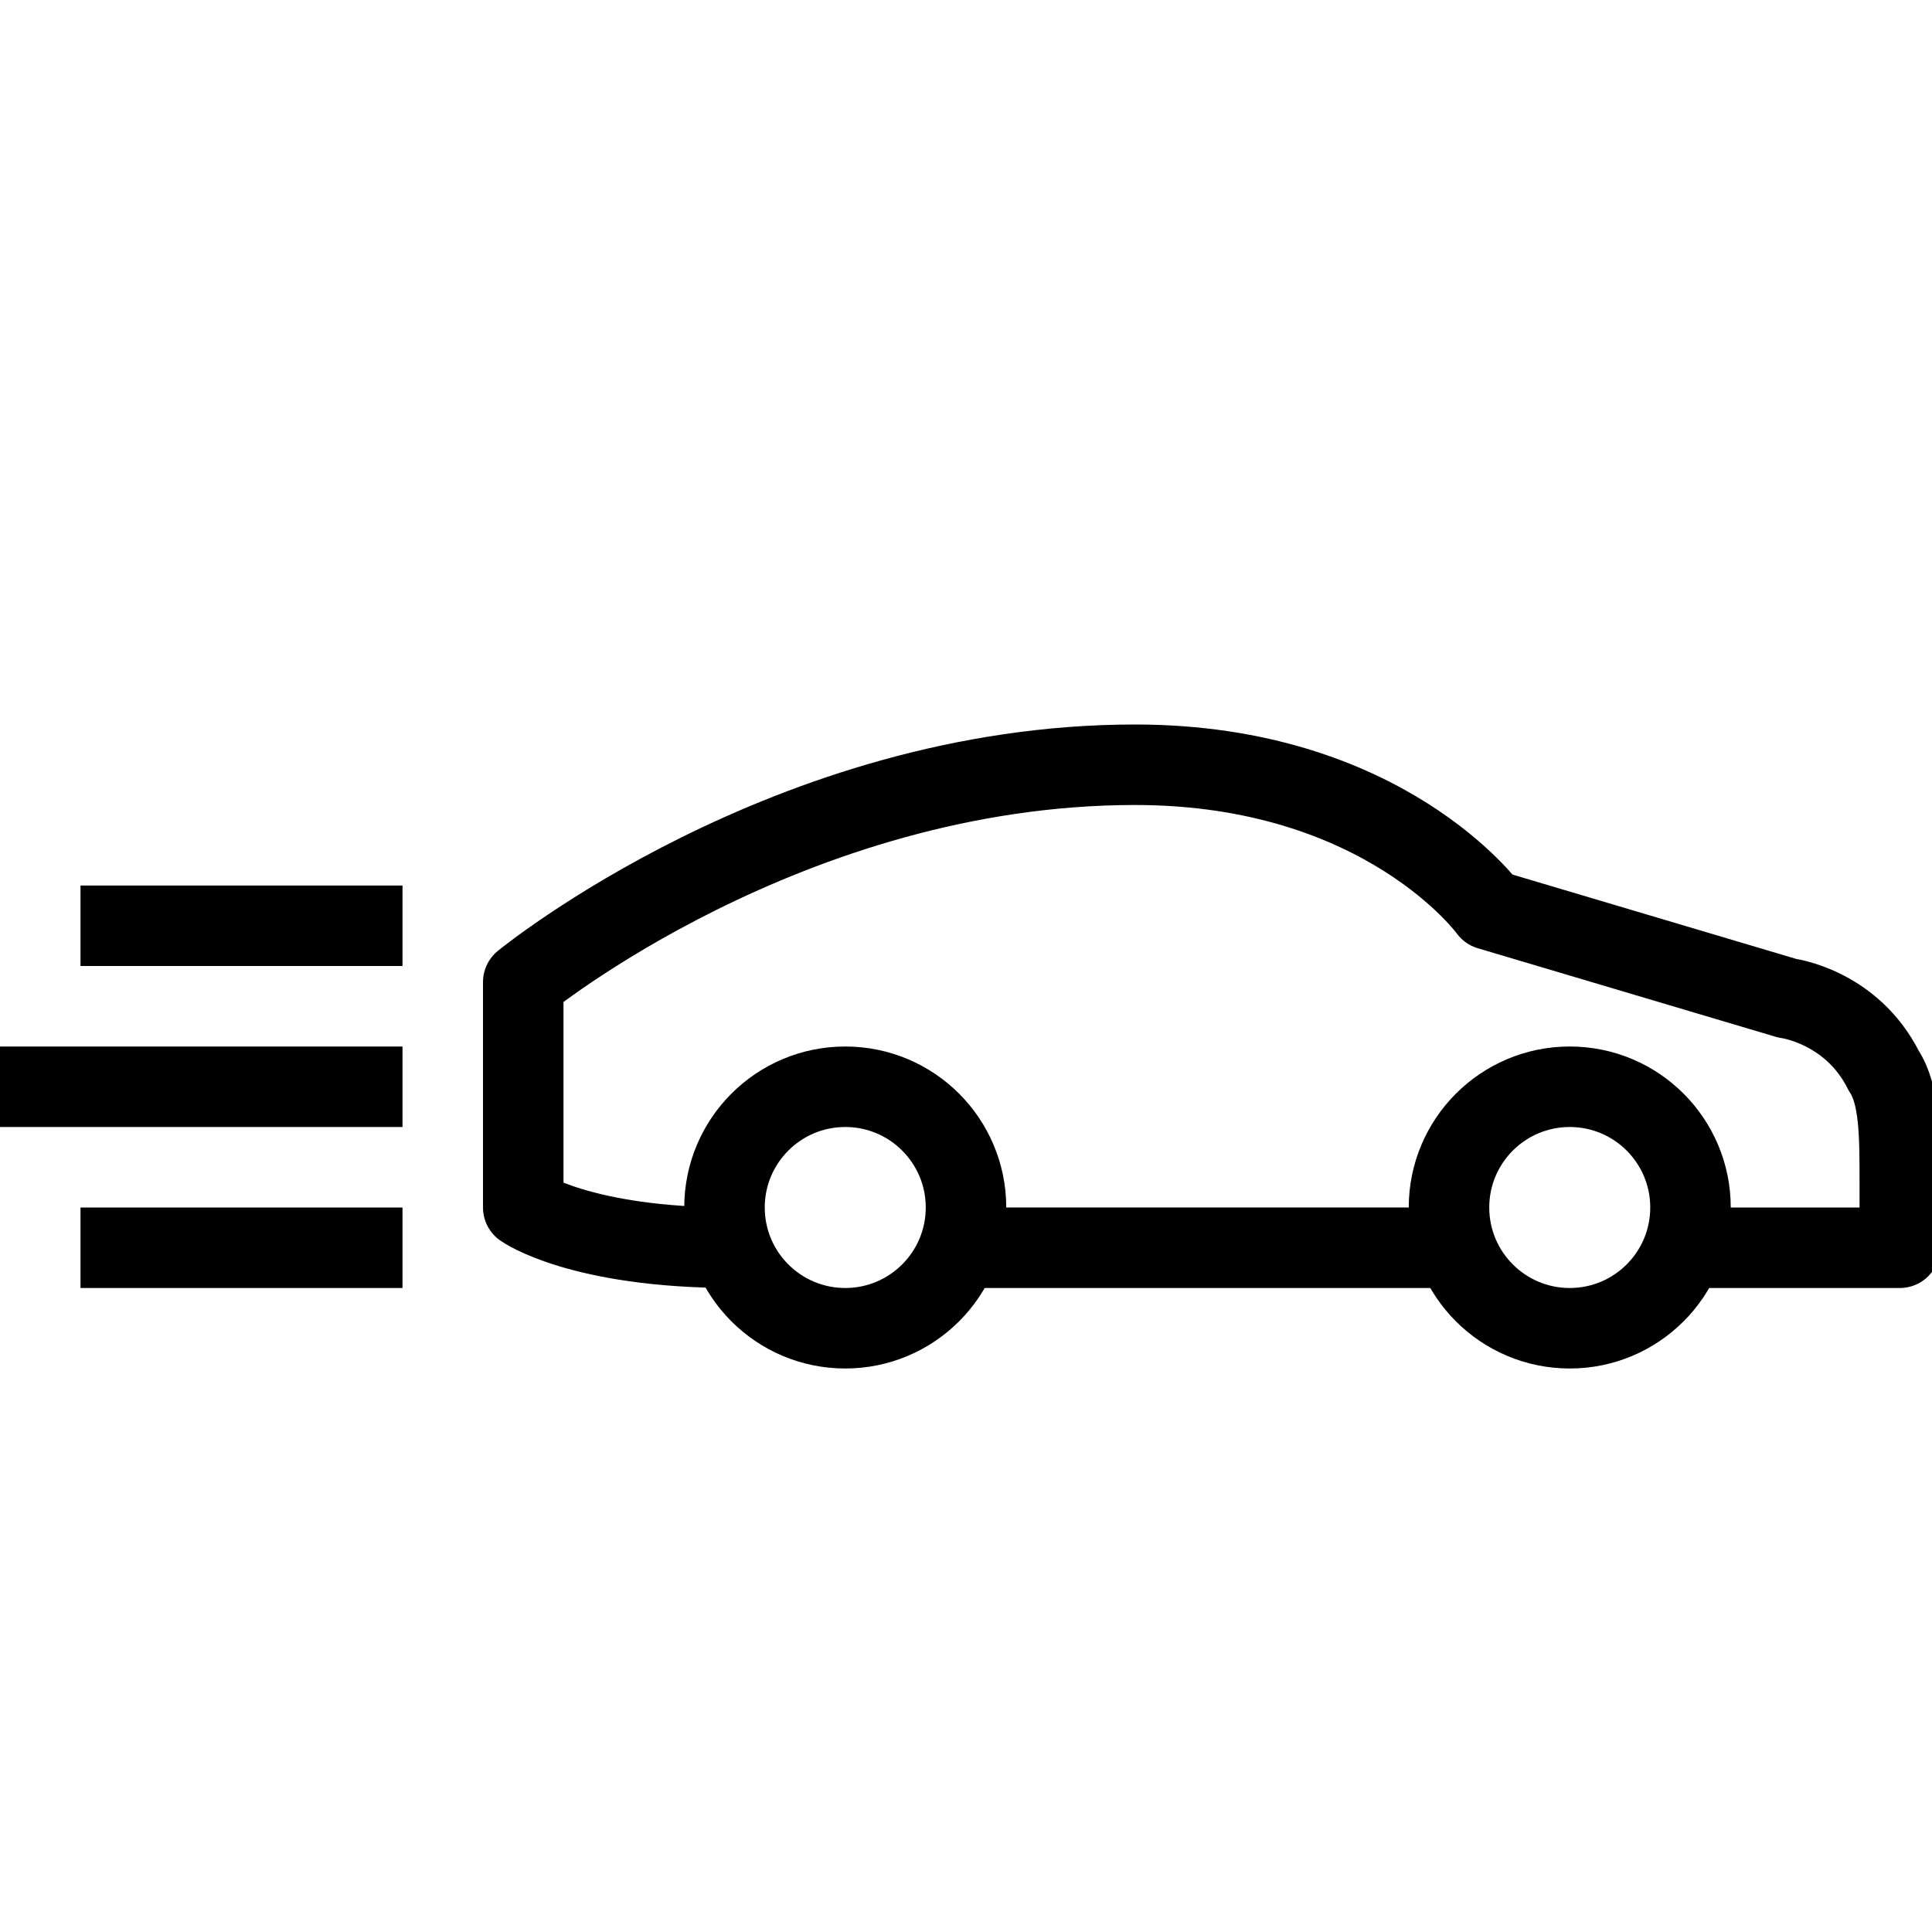
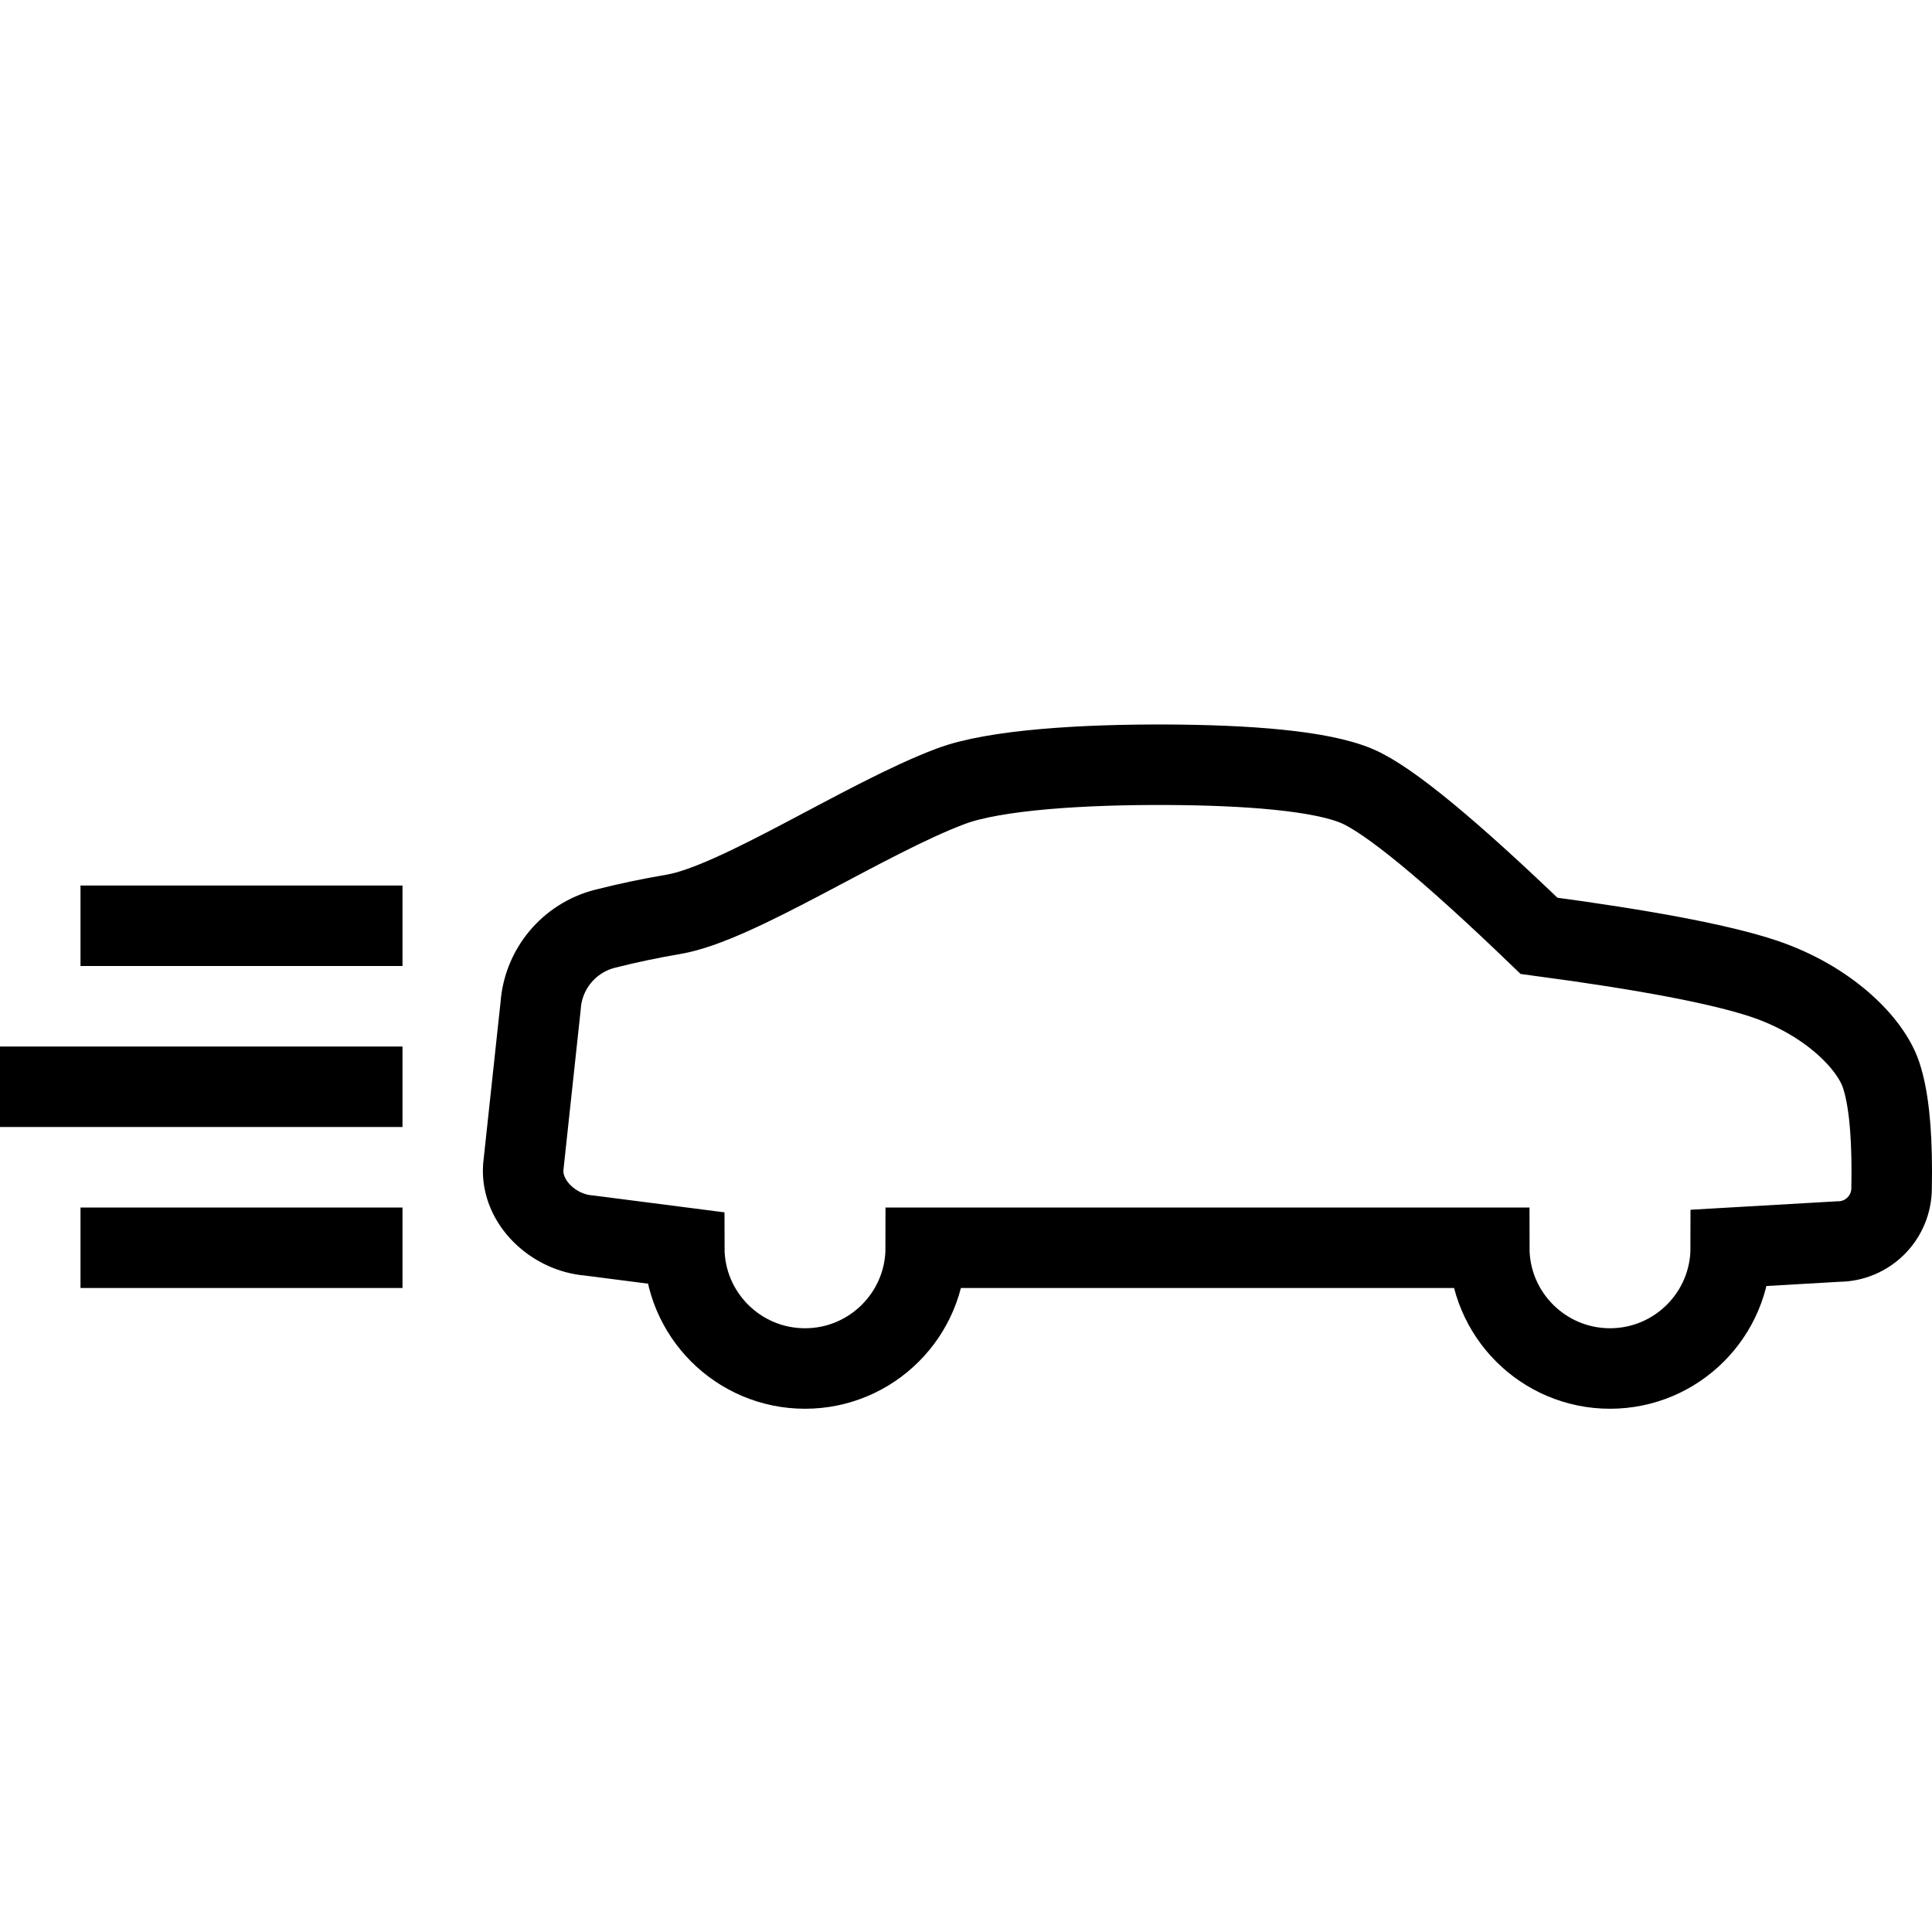
<svg xmlns="http://www.w3.org/2000/svg" width="24" height="24" viewBox="0 0 24 24" version="1.1">
  <g stroke="currentColor" stroke-width="1" fill="none" fill-rule="evenodd">
+     <path d="M11.5,15.5 L11.5,15.5 C11.5,16.328 10.828,17 10,17 L10,17 C9.172,17 8.5,16.328 8.5,15.5 L7.319,15.348 C6.881,15.316 6.47,14.938 6.5,14.5 L6.716,12.494 C6.748,12.037 7.069,11.652 7.513,11.538 C7.796,11.466 8.078,11.407 8.361,11.359 C9.158,11.227 10.751,10.164 11.814,9.766 C12.358,9.562 13.463,9.495 14.5,9.5 C15.486,9.505 16.407,9.572 16.86,9.766 C17.251,9.934 18.004,10.553 19.118,11.625 C20.446,11.802 21.375,11.979 21.906,12.156 C22.703,12.422 23.234,12.953 23.367,13.351 C23.456,13.617 23.5,14.015 23.5,14.547 L23.498,14.759 C23.498,15.126 23.201,15.423 22.834,15.423 L21.5,15.5 L21.5,15.5 C21.5,16.328 20.828,17 20,17 L20,17 C19.172,17 18.5,16.328 18.5,15.5 L11.5,15.5 Z" />
    <path d="M5,15.5 L1,15.5 M5,13.5 L0,13.5 M5,11.5 L1,11.5" stroke-linejoin="round" />
-     <circle cx="19.5" cy="15" r="1.5" />
-     <circle cx="10.5" cy="15" r="1.5" />
-     <path d="M11.9,15.5 L18.1,15.5" />
-     <path d="M9.1,15.5 C7.2,15.5 6.5,15 6.5,15 L6.5,12.2 C6.5,12.2 9.8,9.5 14.1,9.5 C17.2,9.5 18.5,11.3 18.5,11.3 L22.2,12.4 C22.2,12.4 23,12.5 23.4,13.3 C23.6,13.6 23.6,14.1 23.6,14.7 L23.6,15.5 L21,15.5" stroke-linejoin="round" />
  </g>
</svg>
